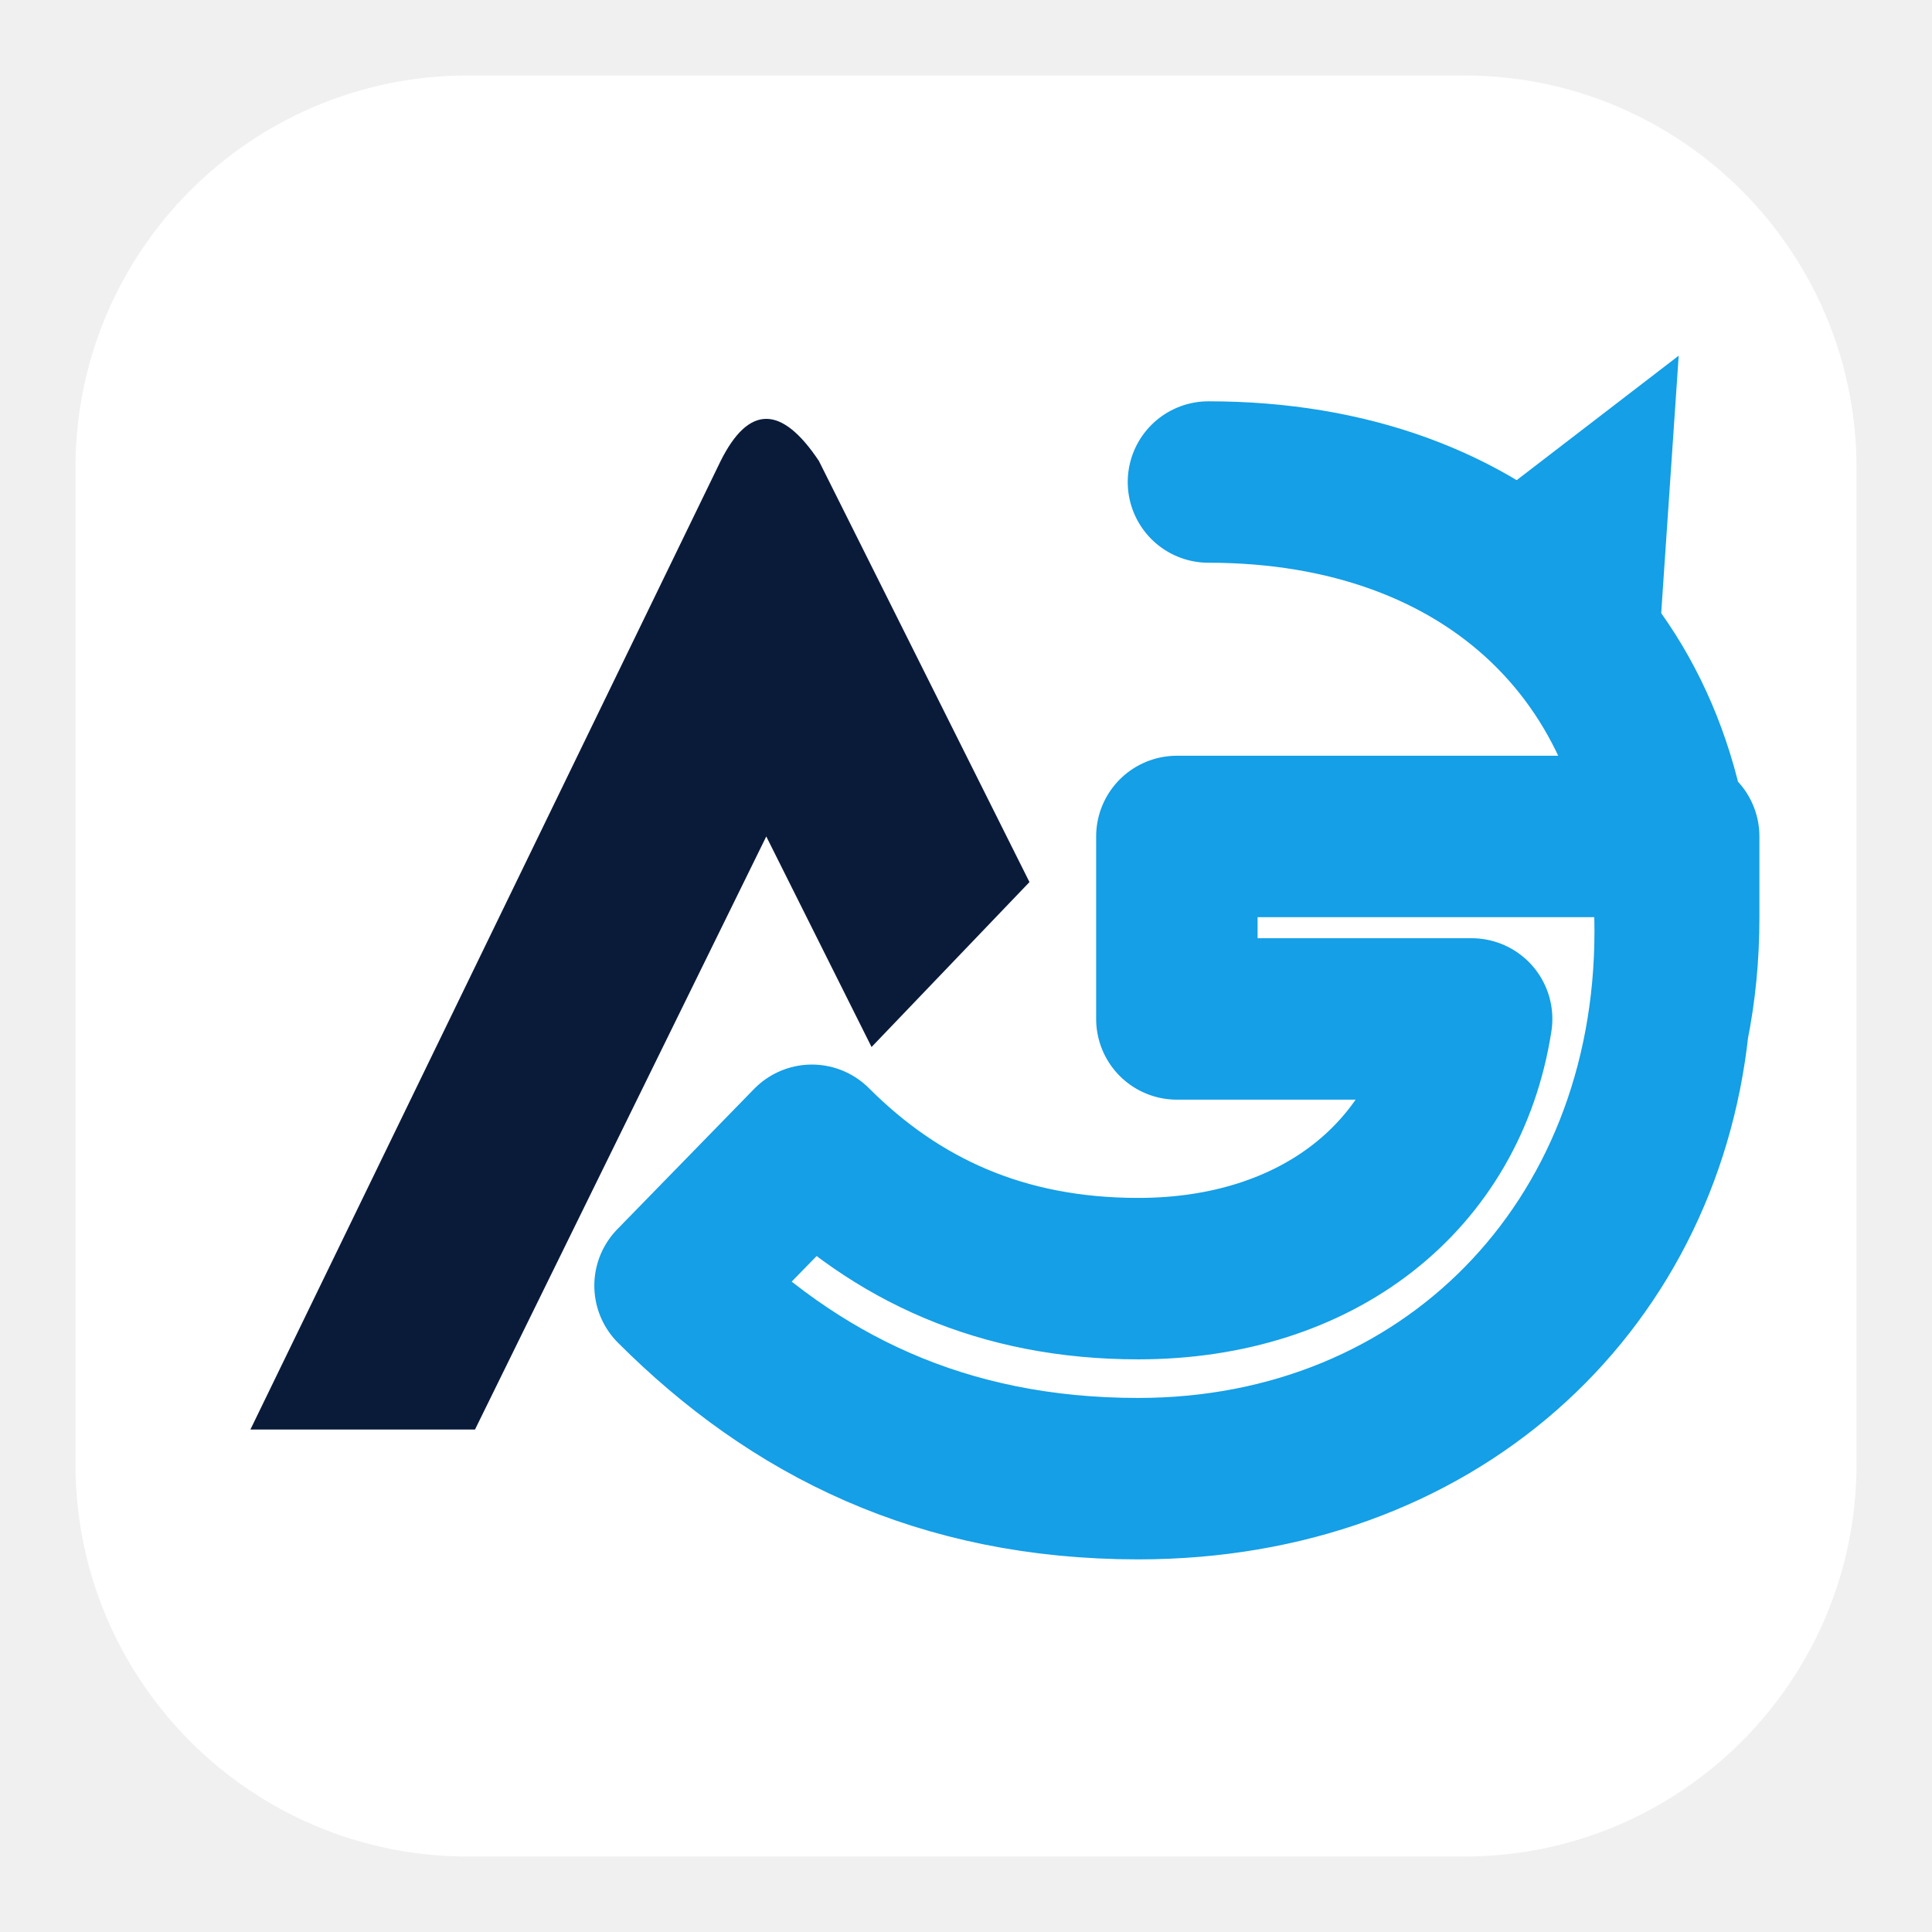
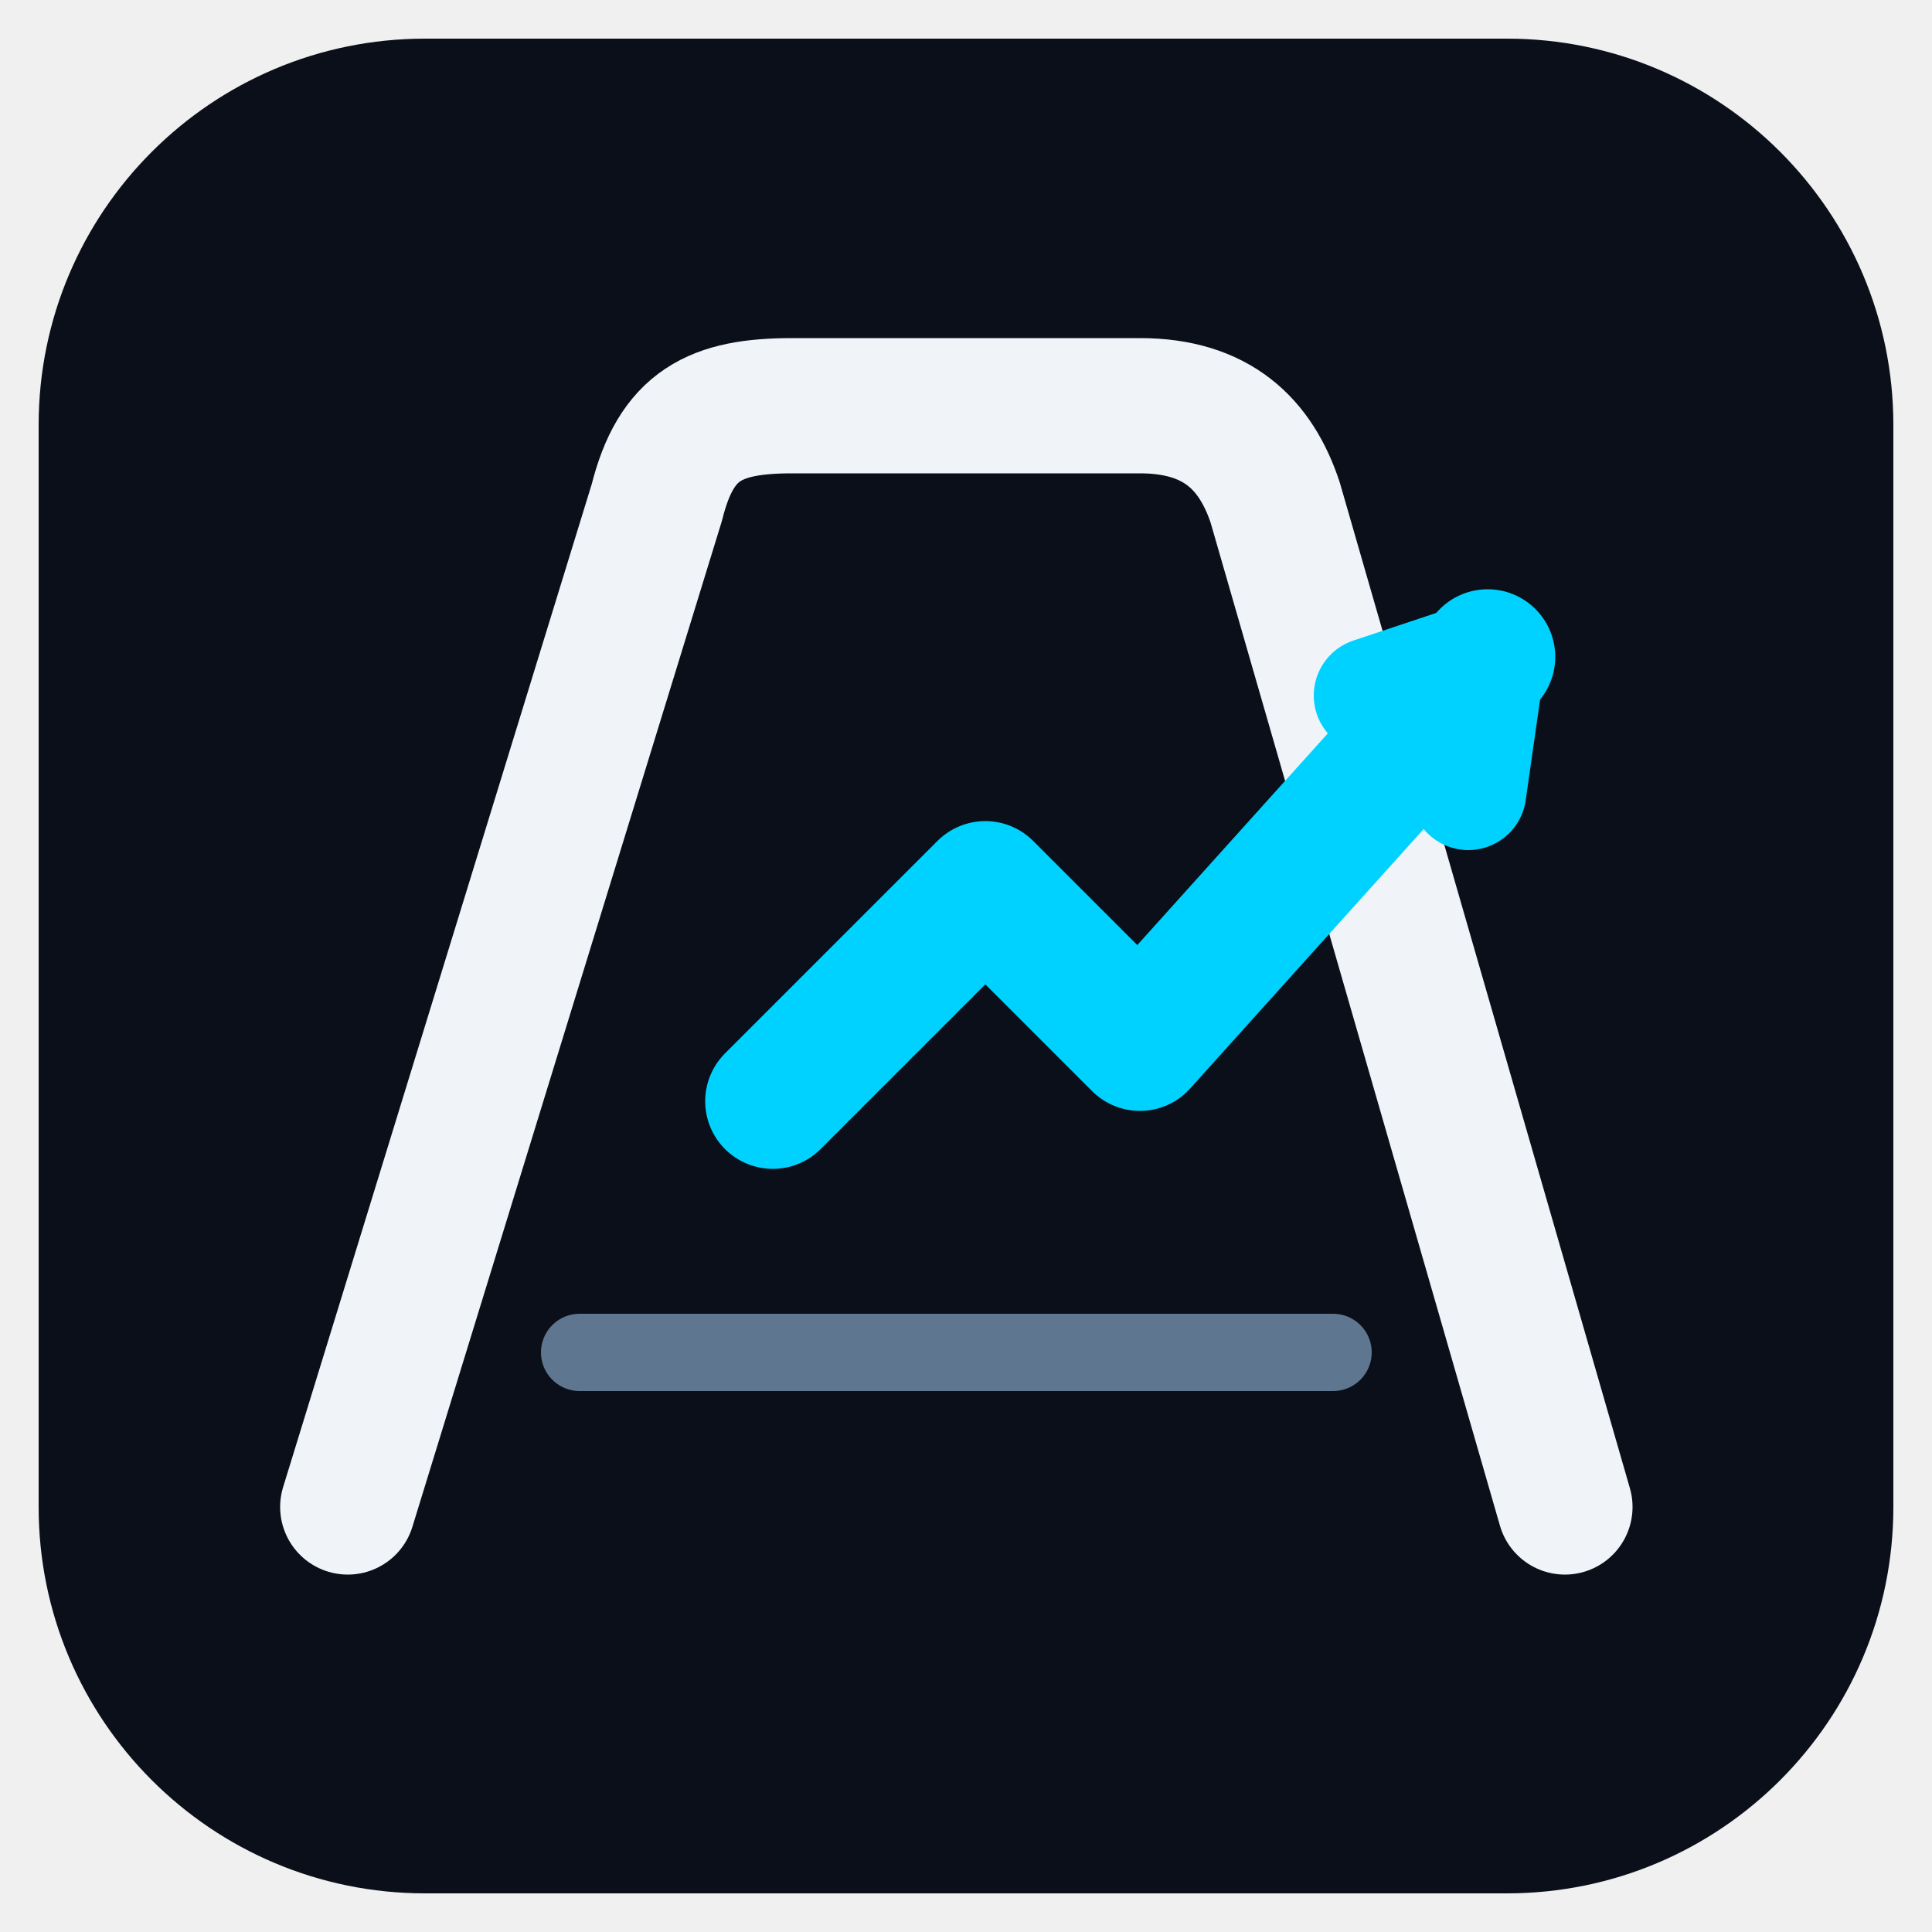
- <svg xmlns="http://www.w3.org/2000/svg" viewBox="0 0 512 512">
-   <rect x="20" y="20" width="472" height="472" rx="104" fill="#FFFFFF" />
-   <g transform="translate(18 18) scale(.93)">
-     <path d="M52 388 L186 112 Q198 88 214 112 L274 232 L229 279 L199 219 L116 388 Z" fill="#0A1B3A" />
-     <path d="M147 335 L198 231 L224 283 L198 335 Z" fill="#FFFFFF" />
-     <path d="M325 118 C405 118 458 168 458 246 C458 336 393 402 305 402 C249 402 207 381 173 347 L212 307 C236 331 266 345 305 345 C356 345 393 316 400 271 L316 271 L316 219 L459 219 L459 242 C459 253 458 263 456 273 C448 347 389 402 305 402" fill="none" stroke="#149FE6" stroke-width="46" stroke-linecap="round" stroke-linejoin="round" />
-     <path d="M377 145 L459 82 L452 185 Z" fill="#149FE6" />
-   </g>
+ <svg xmlns="http://www.w3.org/2000/svg" viewBox="0 0 100 100" role="img" aria-label="Auto Glass Growth">
+   <rect x="2" y="2" width="96" height="96" rx="20" fill="#0B0F19" />
+   <path d="M18 78 34 26c1-4 3-5 7-5h18c4 0 6 2 7 5l15 52" fill="none" stroke="#F0F4F8" stroke-width="7" stroke-linecap="round" stroke-linejoin="round" />
+   <path d="M30 70h39" fill="none" stroke="#5E768F" stroke-width="4" stroke-linecap="round" />
+   <path d="m40 57 11-11 8 8 18-20" fill="none" stroke="#00D2FF" stroke-width="7" stroke-linecap="round" stroke-linejoin="round" />
+   <path d="m71 36 6-2-1 7" fill="none" stroke="#00D2FF" stroke-width="6" stroke-linecap="round" stroke-linejoin="round" />
</svg>
